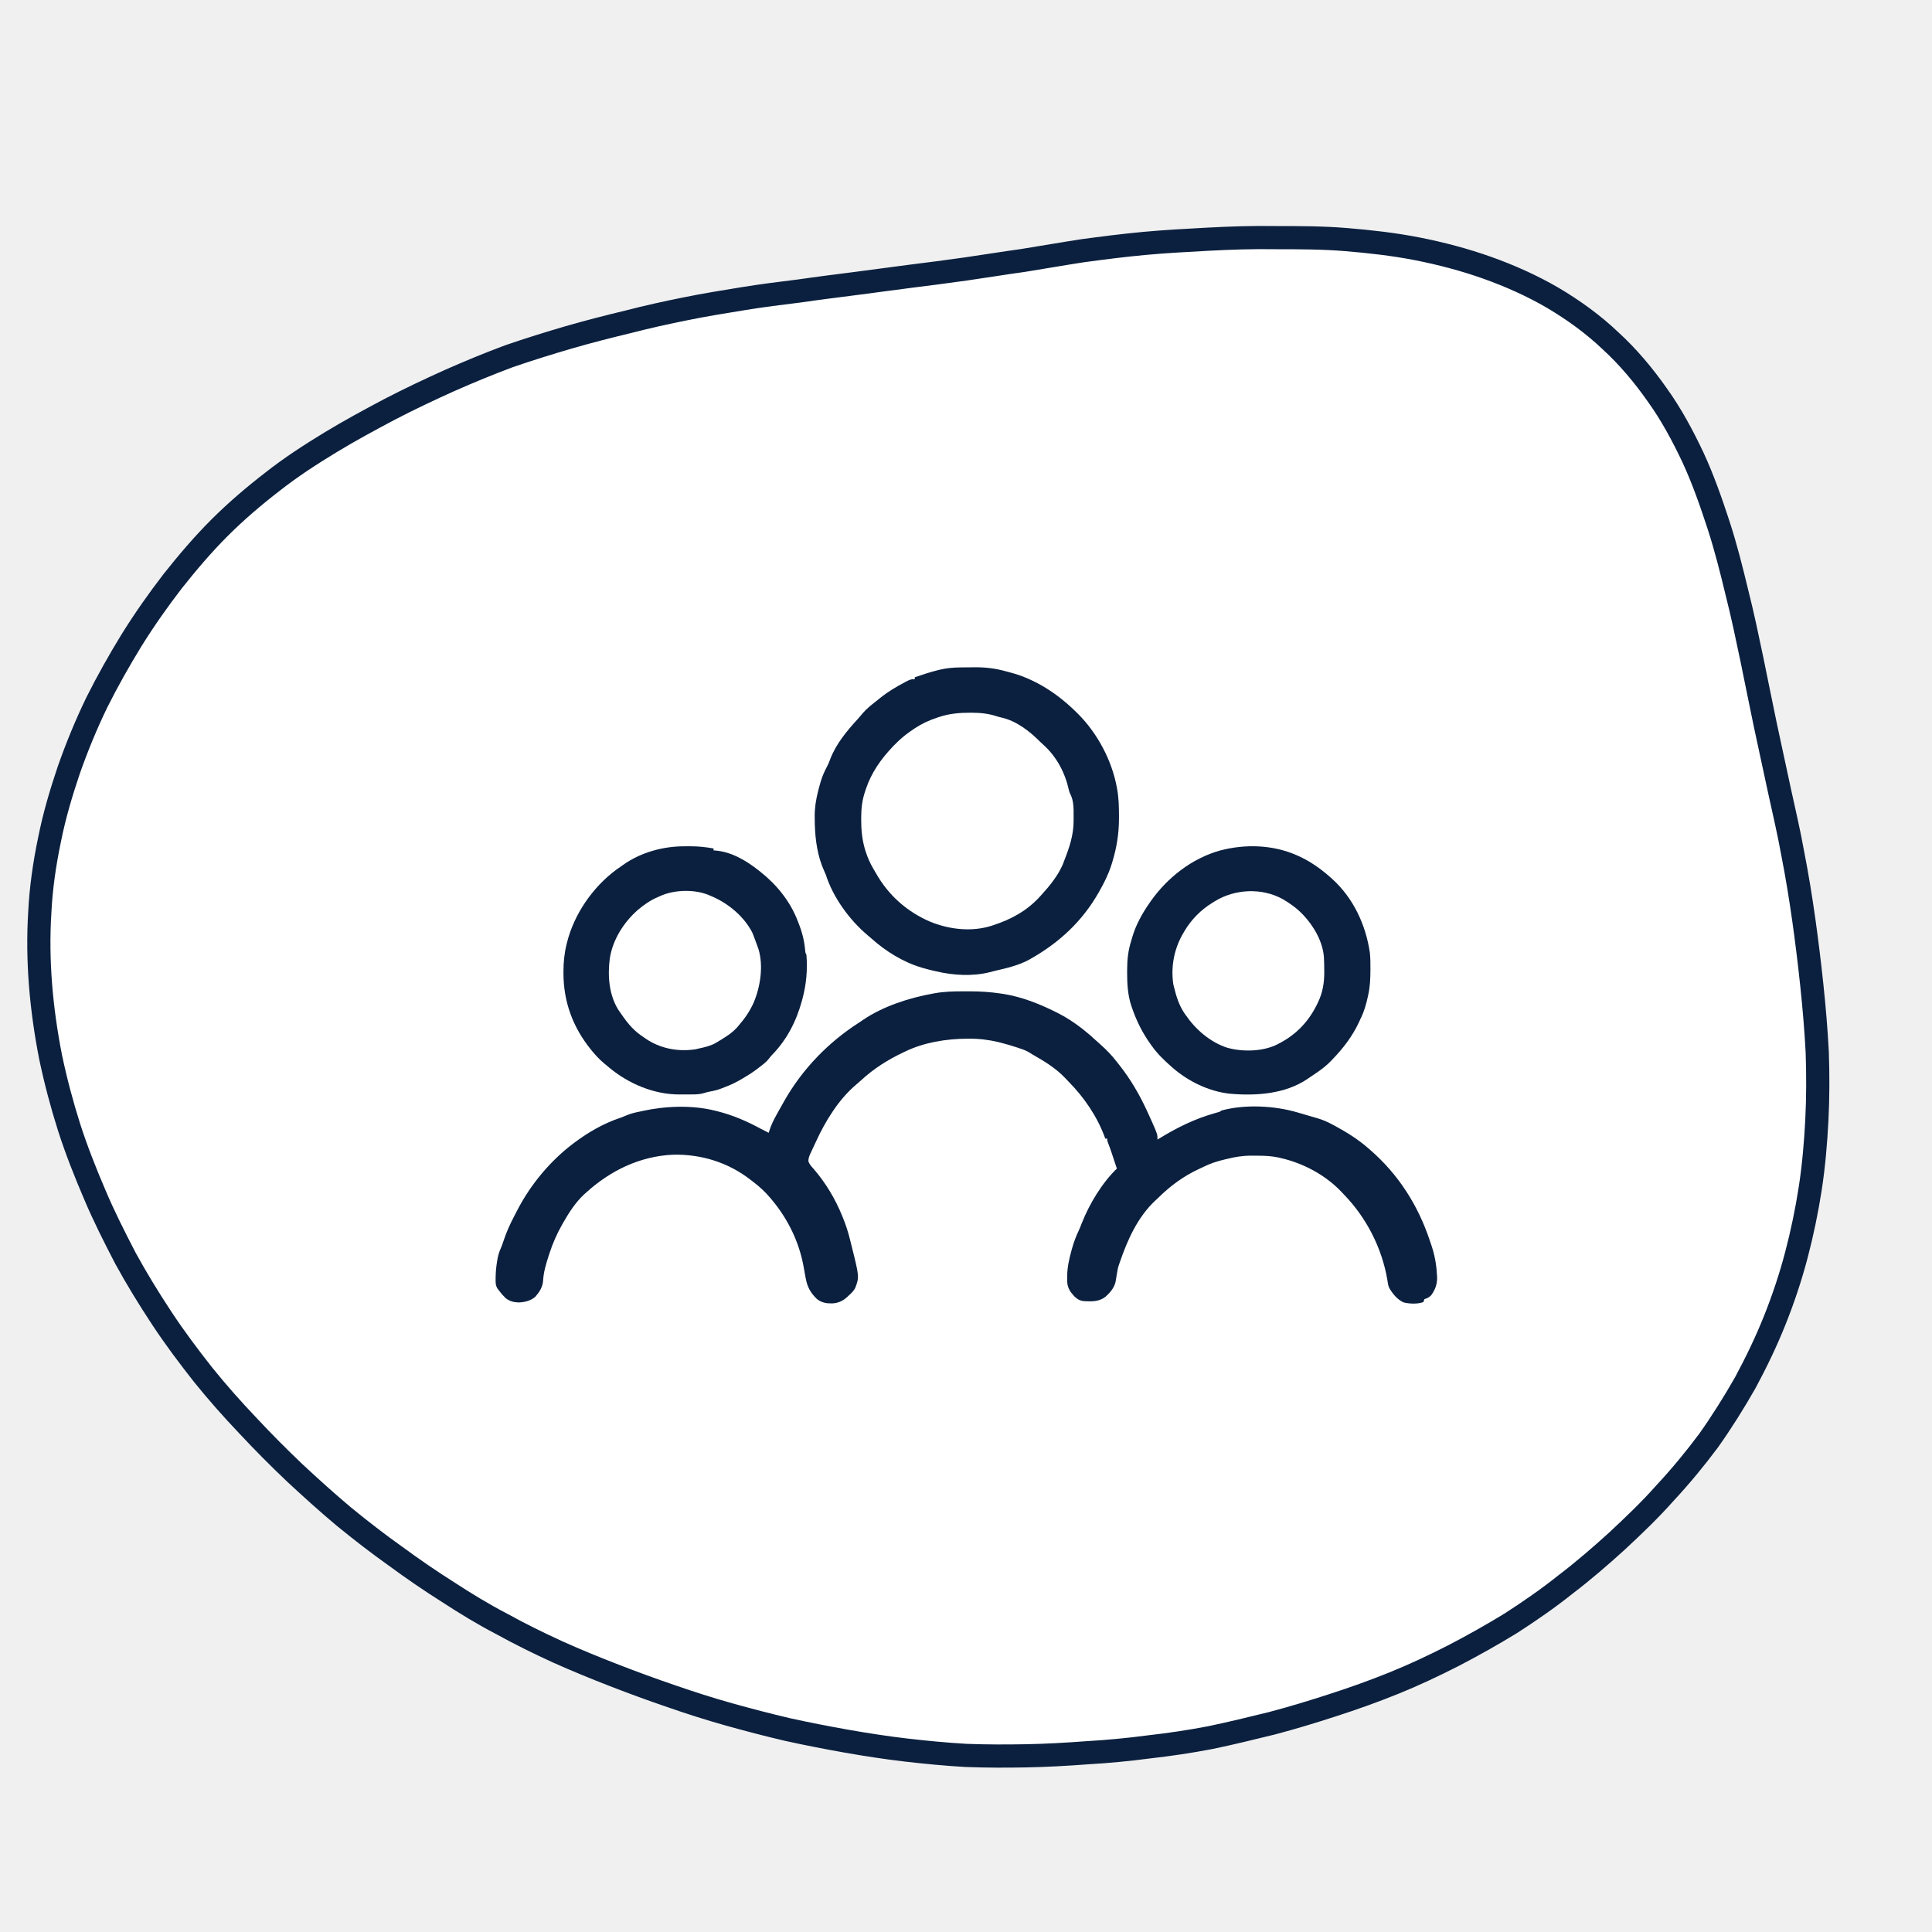
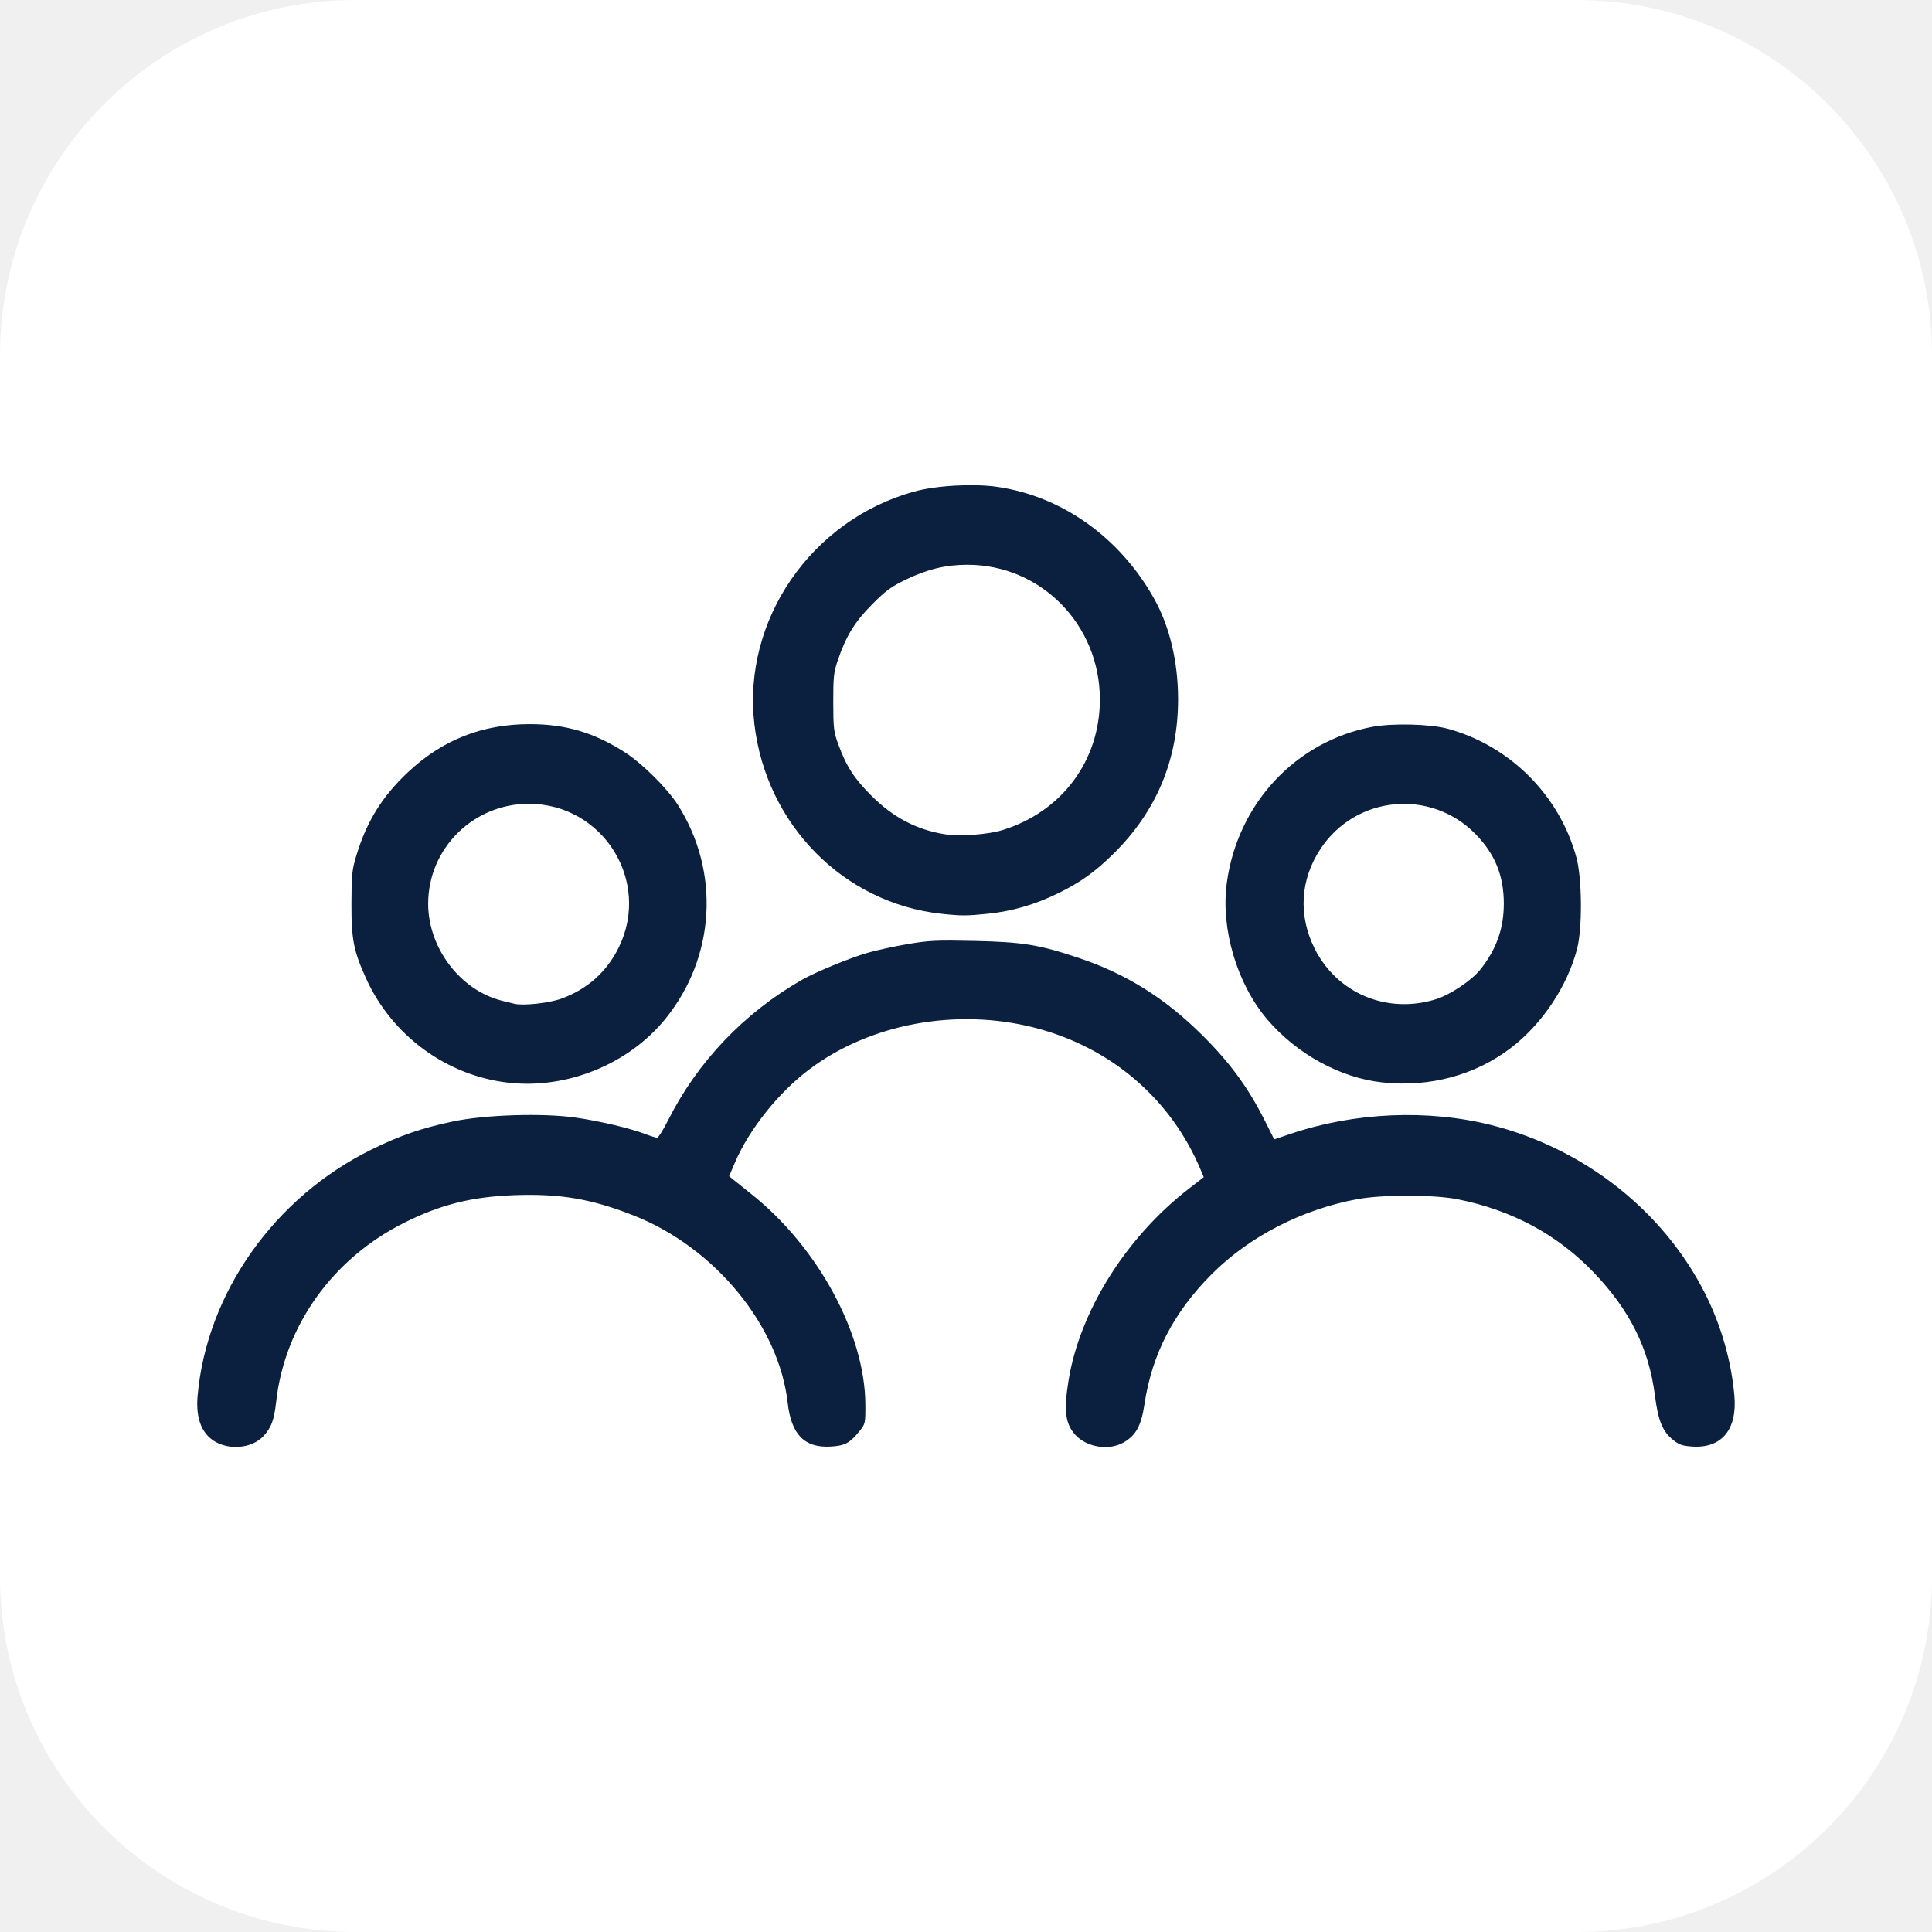
<svg xmlns="http://www.w3.org/2000/svg" viewBox="0 0 500 500">
-   <path d="M468.9,255 C469.5,260.7 470,266.5 470.3,272.3 C470.5,278.1 470.5,284 470.2,289.9 C469.9,295.7 469.4,301.6 468.5,307.5 C467.6,313.3 466.4,319.1 464.9,324.8 C463.4,330.5 461.5,336.2 459.3,341.7 C457.1,347.2 454.5,352.6 451.7,357.8 C448.8,362.9 445.6,368 442.2,372.8 C438.7,377.5 434.9,382.1 430.9,386.4 C427,390.8 422.7,394.9 418.4,398.9 C414.1,402.8 409.7,406.6 405.1,410.1 C400.6,413.7 395.8,417 391,420.1 C386.1,423.1 381.1,425.9 376.1,428.5 C371,431.1 365.9,433.5 360.7,435.6 C355.5,437.7 350.2,439.6 344.9,441.3 C339.7,443 334.4,444.6 329.1,446 C323.8,447.3 318.5,448.6 313.2,449.7 C308,450.7 302.6,451.5 297.3,452.1 C292,452.8 286.7,453.3 281.5,453.6 C276.2,454 270.9,454.3 265.7,454.4 C260.5,454.5 255.2,454.5 250,454.3 C244.8,454 239.6,453.5 234.4,452.9 C229.3,452.3 224.1,451.5 219,450.6 C213.9,449.7 208.8,448.7 203.8,447.6 C198.7,446.4 193.7,445.1 188.7,443.7 C183.7,442.3 178.7,440.7 173.8,439 C168.8,437.3 163.9,435.5 159,433.6 C154.1,431.7 149.2,429.7 144.3,427.5 C139.5,425.3 134.6,422.9 129.9,420.3 C125.1,417.8 120.5,415 115.9,412 C111.3,409.1 106.8,406 102.3,402.7 C97.8,399.5 93.4,396.1 89,392.5 C84.7,388.9 80.5,385.1 76.3,381.2 C72.2,377.3 68.1,373.2 64.1,368.9 C60.1,364.7 56.2,360.3 52.5,355.7 C48.8,351 45.2,346.2 41.9,341.2 C38.6,336.2 35.4,331 32.5,325.7 C29.7,320.3 26.9,314.8 24.5,309.1 C22.1,303.5 19.8,297.7 17.9,291.8 C16,285.8 14.4,279.8 13.1,273.6 C11.9,267.5 11,261.3 10.5,255 C10,248.7 9.9,242.4 10.3,236.1 C10.6,229.9 11.5,223.6 12.8,217.4 C14,211.3 15.8,205.2 17.8,199.3 C19.9,193.3 22.3,187.5 25,181.9 C27.8,176.3 30.9,170.8 34.1,165.6 C37.4,160.3 41,155.2 44.7,150.4 C48.5,145.6 52.5,140.9 56.8,136.6 C61.1,132.3 65.8,128.3 70.6,124.6 C75.3,120.9 80.4,117.6 85.5,114.5 C90.6,111.4 95.8,108.6 100.9,105.9 C106.1,103.2 111.2,100.8 116.3,98.5 C121.5,96.2 126.6,94.1 131.7,92.2 C136.9,90.4 142.1,88.8 147.2,87.3 C152.4,85.8 157.5,84.5 162.5,83.3 C167.5,82 172.5,80.9 177.5,79.9 C182.4,78.9 187.4,78.1 192.3,77.3 C197.2,76.5 202,75.9 206.9,75.3 C211.7,74.6 216.5,74 221.2,73.4 C226,72.8 230.8,72.1 235.6,71.5 C240.4,70.9 245.1,70.3 250,69.6 C254.9,68.9 259.7,68.1 264.8,67.4 C269.8,66.6 274.9,65.7 280.1,64.9 C285.3,64.2 290.7,63.5 296.1,63 C301.5,62.5 307.1,62.2 312.7,61.9 C318.4,61.6 324.2,61.4 330.2,61.5 C336.1,61.5 342.2,61.5 348.3,62 C354.4,62.5 360.7,63.2 366.8,64.4 C372.9,65.6 379,67.2 384.9,69.3 C390.8,71.4 396.6,74 401.9,77.1 C407.3,80.3 412.4,84 416.8,88.2 C421.3,92.3 425.4,97.2 428.9,102.2 C432.5,107.2 435.5,112.8 438.1,118.3 C440.7,123.9 442.8,129.9 444.7,135.7 C446.6,141.5 448.1,147.5 449.5,153.3 C451,159.2 452.2,165 453.4,170.7 C454.6,176.5 455.7,182.1 456.9,187.8 C458.1,193.4 459.3,198.9 460.5,204.5 C461.7,210 463,215.5 464,221.1 C465.1,226.7 466,232.3 466.8,237.9 C467.6,243.6 468.3,249.3 468.9,255 Z" fill="#FFFFFF" stroke="#0B203F" stroke-width="6" />
-   <g transform="translate(250,255) scale(0.25028) translate(-622.00,-629.50)">
-     <path fill="#0B203F" d="M0 0 C0.814 -0.008 1.628 -0.016 2.467 -0.025 C4.184 -0.038 5.901 -0.049 7.617 -0.057 C9.338 -0.068 11.059 -0.089 12.78 -0.118 C24.895 -0.327 35.633 0.938 47.285 4.238 C48.63 4.6 49.974 4.959 51.32 5.315 C77.244 12.192 100.392 27.512 119.285 46.238 C119.774 46.718 120.264 47.198 120.768 47.692 C141.056 67.835 156.123 96.018 161.285 124.238 C161.387 124.773 161.488 125.308 161.593 125.858 C163.278 135.198 163.468 144.527 163.473 153.988 C163.473 154.272 163.473 154.272 163.476 155.707 C163.472 171.923 161.159 186.493 156.348 201.988 C156.107 202.768 155.866 203.548 155.618 204.352 C152.578 213.892 148.196 222.61 143.285 231.301 C143.143 231.552 143.143 231.552 142.426 232.821 C125.578 262.457 101.778 284.529 72.285 301.238 C71.978 301.416 71.978 301.416 70.426 302.312 C59.622 308.153 47.096 311.057 35.206 313.784 C33.423 314.206 31.659 314.672 29.891 315.152 C12.191 319.66 -8.107 318.456 -25.715 314.238 C-26.806 313.995 -27.897 313.753 -28.988 313.512 C-31.923 312.841 -34.819 312.06 -37.715 311.238 C-38.652 310.975 -39.589 310.712 -40.555 310.441 C-59.627 304.758 -77.631 293.657 -92.35 280.452 C-93.518 279.413 -94.713 278.406 -95.914 277.406 C-115.008 261.488 -132.157 237.974 -139.715 214.238 C-140.198 213.085 -140.696 211.938 -141.215 210.801 C-141.722 209.616 -142.221 208.429 -142.715 207.238 C-143.023 206.496 -143.331 205.753 -143.648 204.988 C-149.47 189.403 -151.089 172.63 -151.152 156.113 C-151.158 155.521 -151.165 154.929 -151.171 154.318 C-151.232 145.289 -149.926 136.98 -147.715 128.238 C-147.511 127.413 -147.307 126.587 -147.097 125.737 C-146.567 123.683 -146 121.648 -145.402 119.613 C-145.194 118.902 -144.985 118.19 -144.77 117.457 C-143.08 111.944 -140.826 106.97 -138.098 101.906 C-136.832 99.542 -135.914 97.148 -135.027 94.613 C-129.012 79.058 -118 65.758 -106.859 53.609 C-104.95 51.52 -103.147 49.354 -101.34 47.176 C-97.419 42.688 -92.911 39.079 -88.227 35.427 C-86.696 34.223 -85.187 32.995 -83.68 31.762 C-75.57 25.219 -66.937 20.064 -57.715 15.238 C-57.147 14.937 -56.578 14.636 -55.993 14.326 C-53.083 12.819 -51.032 11.855 -47.715 12.238 C-47.715 11.578 -47.715 10.918 -47.715 10.238 C-39.976 7.525 -32.233 4.992 -24.277 2.988 C-23.959 2.907 -23.959 2.907 -22.348 2.495 C-14.941 0.682 -7.611 0.074 0 0 Z " transform="translate(616.7148,300.7617)" />
-     <path fill="#0B203F" d="M0 0 C2.514 0.011 5.027 0 7.541 -0.013 C18.23 -0.022 28.641 0.702 39.215 2.261 C40.108 2.391 41 2.521 41.919 2.655 C60.942 5.72 79.058 12.868 96.215 21.448 C96.708 21.694 97.201 21.94 97.709 22.193 C106.598 26.66 114.788 31.98 122.653 38.073 C123.206 38.501 123.758 38.928 124.328 39.368 C129.056 43.063 133.524 46.98 137.914 51.066 C139.321 52.358 140.75 53.621 142.184 54.882 C148.474 60.453 154.051 66.207 159.156 72.882 C160.191 74.23 161.249 75.556 162.313 76.882 C173.457 90.999 182.708 106.953 190.215 123.261 C190.39 123.638 190.39 123.638 191.274 125.548 C192.369 127.927 193.452 130.311 194.528 132.698 C194.853 133.42 195.179 134.141 195.515 134.885 C201.215 147.778 201.215 147.778 201.215 153.261 C201.748 152.934 202.28 152.607 202.829 152.27 C221.589 140.791 239.555 131.86 260.794 125.872 C261.486 125.675 262.178 125.479 262.891 125.276 C263.509 125.104 264.127 124.931 264.763 124.754 C266.215 124.261 266.215 124.261 267.215 123.261 C291.356 116.586 322.376 118.167 346.215 125.261 C347.6 125.661 348.986 126.061 350.371 126.46 C353.928 127.492 357.481 128.537 361.025 129.611 C362.559 130.066 364.099 130.502 365.643 130.925 C371.62 132.599 376.893 134.862 382.34 137.823 C383.154 138.26 383.968 138.697 384.807 139.147 C397.105 145.829 408.684 153.019 419.215 162.261 C419.816 162.779 420.418 163.298 421.037 163.833 C450.244 189.131 470.626 221.111 482.825 257.72 C483.34 259.262 483.865 260.8 484.391 262.339 C487.674 272.071 489.517 281.558 490.09 291.823 C490.162 292.704 490.235 293.585 490.309 294.493 C490.735 302.092 488.707 308.019 484.278 314.198 C481.918 316.558 480.356 317.301 477.215 318.261 C476.885 319.251 476.555 320.241 476.215 321.261 C470.143 323.537 461.921 323.163 455.696 321.647 C449.23 318.752 444.365 312.71 440.856 306.683 C439.605 303.908 439.289 300.938 438.84 297.948 C433.265 265.4 417.35 234.245 394.455 210.548 C393.357 209.408 392.277 208.25 391.2 207.089 C374.655 189.71 351.551 177.481 328.215 172.261 C327.442 172.083 326.668 171.906 325.871 171.723 C318.659 170.229 311.682 169.92 304.337 169.945 C302.415 169.948 300.494 169.925 298.572 169.899 C289.761 169.855 281.741 171.109 273.215 173.261 C272.448 173.439 271.681 173.618 270.89 173.802 C263.108 175.615 255.887 177.901 248.736 181.508 C247.031 182.352 245.307 183.144 243.578 183.936 C228.088 191.177 214.729 201.011 202.548 212.963 C201.394 214.086 200.212 215.179 199.024 216.265 C180.668 233.434 170.206 256.936 162.215 280.261 C162 280.861 161.785 281.462 161.563 282.081 C160.38 285.436 159.72 288.695 159.215 292.198 C158.888 294.22 158.551 296.24 158.215 298.261 C158.108 298.926 158.001 299.591 157.891 300.276 C156.521 306.579 152.092 311.731 147.34 315.909 C140.642 320.904 133.901 320.742 125.825 320.384 C121.264 320.035 118.594 318.571 115.317 315.456 C111.048 310.839 108.261 306.882 107.879 300.468 C107.849 299.003 107.837 297.538 107.84 296.073 C107.841 295.68 107.841 295.68 107.845 293.692 C108.023 284.917 109.905 276.692 112.215 268.261 C112.381 267.643 112.546 267.025 112.717 266.389 C114.57 259.577 116.973 253.216 120.012 246.851 C121.117 244.472 122.053 242.093 122.965 239.636 C130.814 219.777 143.822 198.145 159.215 183.261 C159.13 183.006 159.13 183.006 158.7 181.714 C158.457 180.987 158.215 180.26 157.965 179.511 C157.692 178.692 157.418 177.874 157.137 177.03 C156.498 175.112 155.863 173.193 155.231 171.273 C154.893 170.248 154.554 169.223 154.215 168.198 C154.047 167.69 153.879 167.181 153.705 166.657 C152.483 162.991 151.156 159.377 149.731 155.784 C149.215 154.261 149.215 154.261 149.215 152.261 C148.555 152.261 147.895 152.261 147.215 152.261 C147.129 152.01 147.129 152.01 146.692 150.741 C138.676 129.158 125.617 110.008 109.557 93.633 C108.316 92.364 107.099 91.077 105.887 89.78 C96.091 79.438 84.318 72.269 71.996 65.289 C70.549 64.454 69.134 63.562 67.731 62.655 C64.263 60.733 60.665 59.547 56.903 58.323 C56.112 58.064 55.322 57.804 54.508 57.537 C49.325 55.867 44.119 54.346 38.84 53.011 C38.544 52.935 38.544 52.935 37.046 52.554 C26.747 50.06 16.793 48.879 6.215 48.948 C5.631 48.95 5.048 48.952 4.446 48.954 C-17.257 49.067 -40.119 52.733 -59.785 62.261 C-60.392 62.548 -61 62.836 -61.626 63.132 C-77.832 70.826 -92.044 79.808 -105.261 91.968 C-106.871 93.445 -108.503 94.877 -110.183 96.272 C-128.322 111.519 -142.082 133.923 -151.889 155.309 C-152.859 157.423 -153.858 159.523 -154.855 161.624 C-155.522 163.064 -156.186 164.506 -156.847 165.948 C-157.159 166.608 -157.471 167.268 -157.792 167.948 C-159.053 170.779 -159.794 172.765 -159.738 175.894 C-158.492 178.989 -156.707 181.007 -154.472 183.448 C-142.021 197.771 -131.905 214.671 -124.785 232.261 C-124.693 232.483 -124.693 232.483 -124.229 233.609 C-121.026 241.417 -118.518 249.236 -116.527 257.435 C-116.098 259.197 -115.652 260.954 -115.205 262.712 C-107.049 295.322 -107.049 295.322 -111.384 306.854 C-113.023 309.833 -115.25 312.039 -117.785 314.261 C-118.298 314.767 -118.811 315.274 -119.34 315.796 C-123.993 320.11 -128.784 322.314 -135.151 322.666 C-141.094 322.789 -145.987 321.963 -150.785 318.261 C-157.154 312.226 -160.708 306.117 -162.347 297.573 C-162.41 297.266 -162.41 297.266 -162.729 295.711 C-163.452 292.135 -164.071 288.549 -164.66 284.948 C-169.279 259.167 -180.96 235.241 -197.785 215.261 C-197.972 215.035 -197.972 215.035 -198.916 213.892 C-204.114 207.645 -209.814 202.345 -216.271 197.417 C-217.298 196.633 -218.319 195.841 -219.334 195.042 C-242.459 176.922 -270.663 168.183 -299.871 168.913 C-334.178 170.488 -364.722 185.448 -389.785 208.261 C-390.472 208.876 -391.159 209.49 -391.867 210.124 C-400.632 218.397 -407.156 228.491 -413.097 238.886 C-413.589 239.744 -414.08 240.602 -414.586 241.486 C-419.847 250.874 -424.07 260.395 -427.41 270.636 C-427.709 271.546 -428.008 272.457 -428.317 273.395 C-431.094 281.982 -433.636 290.394 -434.097 299.448 C-434.608 305.834 -437.868 310.908 -442.012 315.671 C-446.795 319.95 -453.026 321.447 -459.285 321.698 C-464.593 321.515 -468.531 320.489 -472.785 317.261 C-475.372 314.768 -477.657 312.154 -479.785 309.261 C-480.338 308.512 -480.891 307.763 -481.461 306.991 C-483.39 303.659 -483.234 300.272 -483.16 296.511 C-483.152 295.774 -483.144 295.036 -483.136 294.277 C-482.999 288.823 -482.398 283.51 -481.472 278.136 C-481.355 277.45 -481.238 276.765 -481.116 276.059 C-480.362 272.126 -479.217 268.674 -477.559 265.034 C-476.473 262.546 -475.649 259.99 -474.795 257.415 C-471.854 248.599 -468.163 240.42 -463.817 232.215 C-462.788 230.267 -461.781 228.308 -460.777 226.347 C-447.097 199.841 -426.676 175.216 -402.785 157.261 C-402.322 156.911 -401.86 156.562 -401.384 156.202 C-387.094 145.545 -371.376 136.478 -354.451 130.837 C-352.034 130.001 -349.702 129.008 -347.347 128.011 C-342.897 126.213 -338.489 125.161 -333.785 124.261 C-333.075 124.098 -332.364 123.936 -331.633 123.769 C-307.978 118.512 -280.399 117.43 -256.785 123.261 C-256.035 123.443 -255.284 123.625 -254.512 123.813 C-238.01 127.914 -223.789 134.075 -208.852 142.156 C-206.188 143.579 -203.495 144.929 -200.785 146.261 C-200.634 145.734 -200.482 145.208 -200.326 144.666 C-198.342 138.221 -195.441 132.49 -192.16 126.636 C-191.619 125.661 -191.079 124.686 -190.539 123.712 C-188.969 120.887 -187.379 118.072 -185.785 115.261 C-185.577 114.892 -185.577 114.892 -184.524 113.028 C-165.898 80.295 -139.153 52.668 -107.533 32.395 C-105.956 31.372 -104.408 30.317 -102.863 29.245 C-82.171 15.261 -55.139 6.61 -30.785 2.261 C-30.311 2.173 -29.837 2.086 -29.348 1.996 C-19.566 0.233 -9.925 -0.05 0 0 Z " transform="translate(618.7849,635.7393)" />
-     <path fill="#0B203F" d="M0 0 C1.851 0.011 3.702 0 5.553 -0.013 C13.678 -0.021 21.431 0.792 29.419 2.261 C29.419 2.921 29.419 3.581 29.419 4.261 C29.929 4.287 30.44 4.312 30.966 4.339 C47.971 5.665 63.314 14.865 76.419 25.261 C76.659 25.45 76.659 25.45 77.873 26.407 C94.687 39.731 108.737 57.016 116.419 77.261 C116.652 77.845 116.885 78.43 117.125 79.032 C121.046 88.916 123.44 98.217 124.217 108.835 C124.419 110.261 124.419 110.261 125.419 112.261 C126.644 127.529 125.359 142.469 121.419 157.261 C121.231 157.97 121.044 158.68 120.851 159.411 C115.025 180.847 105.228 200.109 89.593 216.002 C88.474 217.201 87.501 218.437 86.52 219.749 C84.017 222.948 80.874 225.3 77.669 227.761 C77.041 228.247 76.413 228.733 75.767 229.234 C71.466 232.535 67.121 235.559 62.419 238.261 C61.485 238.828 60.553 239.397 59.622 239.968 C53.413 243.733 47.262 246.77 40.419 249.261 C39.743 249.537 39.068 249.812 38.372 250.097 C33.984 251.869 29.669 252.919 25.009 253.733 C22.992 254.144 21.184 254.649 19.236 255.275 C15.37 256.386 11.759 256.567 7.755 256.562 C7.041 256.566 6.327 256.57 5.591 256.575 C4.087 256.58 2.583 256.581 1.078 256.576 C-1.18 256.573 -3.437 256.597 -5.695 256.622 C-32.095 256.738 -58.387 245.6 -78.558 228.827 C-79.566 227.972 -80.574 227.117 -81.581 226.261 C-82.38 225.602 -83.179 224.945 -83.98 224.288 C-88.675 220.34 -92.721 216.023 -96.581 211.261 C-96.923 210.842 -97.264 210.424 -97.616 209.993 C-116.112 187.091 -125.794 160.746 -125.831 131.323 C-125.832 130.774 -125.833 130.226 -125.834 129.66 C-125.822 119.943 -124.936 110.717 -122.581 101.261 C-122.447 100.706 -122.314 100.151 -122.175 99.58 C-114.809 70.106 -95.679 42.46 -71.394 24.323 C-69.476 22.94 -67.532 21.598 -65.581 20.261 C-65.148 19.951 -64.715 19.641 -64.269 19.322 C-45.873 6.163 -22.405 -0.153 0 0 Z " transform="translate(331.5813,485.7393)" />
-     <path fill="#0B203F" d="M0 0 C0.512 0.224 1.024 0.448 1.551 0.679 C13.884 6.21 24.933 14.032 35 23 C35.512 23.454 36.023 23.909 36.551 24.377 C58.434 44.157 71.393 71.763 75.598 100.75 C76.218 106.191 76.198 111.656 76.188 117.125 C76.187 117.68 76.186 118.234 76.186 118.806 C76.16 127.347 75.823 135.633 74 144 C73.861 144.653 73.721 145.306 73.577 145.978 C71.808 154.052 69.741 161.6 66 169 C65.461 170.177 64.925 171.356 64.391 172.535 C57.672 187.034 48.097 199.552 37 211 C36.495 211.535 35.99 212.07 35.47 212.621 C31.258 216.984 26.801 220.565 21.812 224 C21.061 224.519 20.31 225.038 19.536 225.573 C17.365 227.06 15.184 228.532 13 230 C12.467 230.367 11.935 230.734 11.386 231.112 C-11.964 247.05 -42.37 249.007 -69.7 246.534 C-90.832 244.101 -111.999 233.935 -128 220 C-128.568 219.507 -129.136 219.015 -129.721 218.507 C-137.241 211.911 -144.214 205.175 -150 197 C-150.391 196.457 -150.783 195.913 -151.186 195.353 C-159.584 183.6 -165.604 171.516 -170.312 157.875 C-170.555 157.184 -170.798 156.492 -171.048 155.78 C-174.806 144.349 -175.408 132.686 -175.375 120.75 C-175.375 120.411 -175.375 120.411 -175.375 118.695 C-175.348 107.97 -174.359 98.239 -171 88 C-170.704 86.962 -170.412 85.923 -170.125 84.883 C-166.431 72.084 -159.636 59.859 -152 49 C-151.663 48.515 -151.327 48.031 -150.98 47.531 C-133.74 23.035 -108.338 3.233 -79.254 -4.934 C-53.139 -11.738 -24.918 -10.961 0 0 Z " transform="translate(964,495)" />
-     <path fill="#FFFFFF" d="M0 0 C0.294 -0 0.294 -0 1.781 -0 C10.967 0.026 19.319 0.916 28.082 3.846 C29.691 4.356 31.286 4.748 32.934 5.109 C48.1 8.656 61.666 19.207 72.453 30.09 C73.707 31.332 74.996 32.513 76.312 33.688 C89.663 45.858 98.242 62.288 102.074 79.781 C102.75 82.375 102.75 82.375 103.723 84.29 C107.138 91.222 107.068 98.997 107.011 106.558 C107 108.241 107.011 109.923 107.023 111.606 C107.043 126.422 102.706 139.274 97.318 152.918 C96.817 154.203 96.344 155.499 95.875 156.797 C90.726 168.598 82.394 178.964 73.75 188.375 C73.321 188.853 72.893 189.331 72.451 189.823 C59.123 204.57 42.691 213.611 24 219.688 C23.22 219.942 22.439 220.197 21.636 220.46 C0.961 226.872 -22.103 224.049 -41.844 215.86 C-65.535 205.478 -84.394 188.77 -97.185 166.249 C-98.18 164.497 -99.207 162.768 -100.242 161.039 C-103.569 155.346 -106.062 149.597 -108.062 143.312 C-108.258 142.7 -108.453 142.088 -108.654 141.457 C-111.713 131.136 -112.661 120.837 -112.625 110.125 C-112.625 109.537 -112.625 108.949 -112.624 108.344 C-112.589 98.538 -111.542 89.67 -108.25 80.375 C-108.057 79.802 -107.865 79.228 -107.666 78.637 C-101.976 61.823 -92.352 48.203 -80.25 35.375 C-79.8 34.895 -79.35 34.416 -78.887 33.922 C-77.705 32.703 -76.488 31.537 -75.25 30.375 C-74.957 30.091 -74.957 30.091 -73.477 28.652 C-68.848 24.325 -63.952 20.652 -58.688 17.125 C-58.075 16.713 -57.462 16.301 -56.831 15.876 C-49.768 11.239 -42.513 7.898 -34.5 5.25 C-34.139 5.124 -34.139 5.124 -32.312 4.488 C-21.681 0.938 -11.134 -0.036 0 0 Z " transform="translate(626.25,347.625)" />
-     <path fill="#FFFFFF" d="M0 0 C7.52 4.391 14.615 9.418 20.648 15.723 C21.009 16.099 21.371 16.476 21.743 16.863 C32.498 28.33 41.674 44.378 42.755 60.295 C42.988 64.665 43.058 69.034 43.086 73.41 C43.089 73.719 43.089 73.719 43.106 75.281 C43.178 86.691 41.489 96.951 36.398 107.285 C36.096 107.913 35.794 108.541 35.482 109.188 C25.909 128.649 11.549 142.534 -8.166 151.553 C-22.748 157.776 -42.112 158.02 -57.352 153.723 C-75.092 147.881 -89.977 134.855 -100.352 119.723 C-100.692 119.234 -101.032 118.746 -101.383 118.243 C-107.164 109.785 -109.921 100.607 -112.352 90.723 C-112.553 89.92 -112.754 89.117 -112.961 88.289 C-115.782 69.754 -111.992 50.749 -102.352 34.723 C-102.07 34.238 -101.788 33.753 -101.498 33.253 C-94.339 21.083 -84.379 11.095 -72.352 3.723 C-71.525 3.202 -70.699 2.681 -69.848 2.144 C-48.987 -10.472 -21.569 -11.782 0 0 Z " transform="translate(949.3516,540.2773)" />
-     <path fill="#FFFFFF" d="M0 0 C0.496 0.214 0.991 0.429 1.502 0.649 C18.382 7.98 34.283 21.176 42.84 37.613 C43.653 39.385 44.332 41.168 45 43 C45.195 43.523 45.39 44.046 45.59 44.585 C46.276 46.429 46.952 48.276 47.625 50.125 C47.844 50.723 48.062 51.322 48.287 51.938 C48.494 52.518 48.701 53.098 48.914 53.695 C49.099 54.211 49.284 54.727 49.475 55.258 C54.713 72.638 51.313 94.267 44.365 110.563 C40.403 119.315 35.299 126.778 29 134 C28.683 134.373 28.683 134.373 27.078 136.262 C21.356 142.486 14.224 146.721 7 151 C6.255 151.446 5.51 151.892 4.742 152.352 C-0.809 155.394 -6.861 156.671 -13 158 C-13.757 158.188 -14.513 158.376 -15.293 158.57 C-32.334 161.275 -49.424 158.449 -64.195 149.608 C-66.519 148.149 -68.763 146.589 -71 145 C-71.224 144.846 -71.224 144.846 -72.355 144.065 C-81.503 137.647 -87.75 129.161 -94 120 C-94.558 119.185 -95.116 118.371 -95.691 117.531 C-105.246 101.957 -106.646 82.386 -104.312 64.688 C-101.31 45.253 -89.93 27.378 -75.356 14.554 C-68.781 8.991 -62.001 4.285 -54 1 C-53.758 0.887 -53.758 0.887 -52.53 0.316 C-37.303 -6.695 -15.262 -7.112 0 0 Z " transform="translate(358,537)" />
+   <rect width="500" height="500" rx="92" ry="92" fill="#FFFFFF" />
+   <g transform="translate(250 250) scale(0.49097) translate(-415.5 -263.5)">
+     <path fill="#0B203F" d="M21.38,515.09C13.07,511.31 9.35,502.75 10.47,490.03C15.28,435.90 50.86,385.51 102.14,360.24C117.10,352.87 128.43,348.96 145.00,345.46C161.98,341.86 192.66,340.91 210.00,343.44C222.63,345.28 238.36,349.00 246.36,352.04C249.19,353.12 252.03,354.00 252.68,354.00C253.32,354.00 255.95,349.84 258.50,344.75C273.93,314.04 298.54,288.23 329.00,270.79C336.12,266.72 354.13,259.30 363.50,256.58C368.22,255.22 377.79,253.13 384.79,251.94C396.05,250.03 400.07,249.85 420.00,250.29C445.41,250.86 453.83,252.22 474.43,259.08C499.94,267.57 520.48,280.43 540.56,300.47C554.89,314.78 564.36,327.78 573.05,345.10L577.96,354.89L586.60,351.97C620.33,340.57 659.10,338.90 692.68,347.42C741.64,359.83 783.39,392.87 805.26,436.50C813.61,453.17 818.90,471.72 820.53,490.03C822.10,507.80 813.85,517.80 798.40,516.81C793.21,516.48 791.40,515.87 788.29,513.38C782.66,508.89 780.34,503.25 778.64,489.92C775.48,465.12 765.45,444.97 746.35,425.02C727.22,405.04 703.08,392.08 674.47,386.43C662.12,384.00 635.11,383.96 622.00,386.37C592.68,391.75 564.83,406.07 545.00,425.97C524.91,446.12 513.53,468.13 509.58,494.46C507.86,505.90 505.08,510.98 498.46,514.73C490.87,519.03 479.27,517.23 473.30,510.83C467.85,504.99 466.95,498.06 469.55,482.00C475.47,445.45 499.80,406.61 532.81,381.02L540.82,374.82L539.30,371.16C523.57,333.45 491.67,306.17 451.32,295.93C410.24,285.50 364.93,293.92 332.99,317.92C316.61,330.22 301.09,349.71 293.57,367.41L290.65,374.30L293.21,376.40C294.62,377.56 298.61,380.75 302.08,383.50C337.35,411.43 362.27,457.31 362.45,494.65C362.50,504.51 362.41,504.91 359.44,508.59C354.26,515.00 351.66,516.40 344.13,516.82C330.36,517.60 323.40,510.50 321.51,493.75C316.89,452.99 283.08,411.86 240.33,395.01C218.00,386.21 201.39,383.40 177.13,384.31C154.80,385.15 138.29,389.33 119.00,399.04C81.60,417.85 56.38,453.14 51.91,492.95C50.78,502.98 49.38,506.77 45.14,511.33C39.78,517.09 29.41,518.73 21.38,515.09ZM174.47,325.03C141.94,321.40 113.07,300.36 99.36,270.26C92.70,255.64 91.49,249.50 91.56,230.50C91.61,214.97 91.85,212.74 94.32,204.71C99.72,187.10 107.82,174.10 121.26,161.44C139.40,144.35 160.46,136.01 185.50,136.01C204.52,136.01 219.42,140.43 235.73,150.89C244.76,156.68 258.02,169.83 263.52,178.44C286.04,213.74 283.45,258.81 257.03,291.37C237.67,315.23 205.23,328.45 174.47,325.03ZM635.03,324.87C612.87,322.50 589.91,309.95 574.31,291.67C558.41,273.05 549.76,244.02 552.94,220.00C558.48,178.11 589.20,145.05 629.65,137.44C640.35,135.42 660.27,135.93 669.50,138.45C702.17,147.38 728.29,173.50 737.22,206.16C740.26,217.29 740.47,243.49 737.60,254.50C732.49,274.12 719.34,293.88 703.00,306.47C684.15,321.01 659.99,327.55 635.03,324.87ZM202.21,280.71C215.86,275.76 226.16,266.56 232.47,253.70C249.63,218.71 224.11,178.00 185.00,178.00C155.74,178.00 132.00,201.60 132.00,230.68C132.00,254.06 149.04,276.40 171.00,281.82C173.47,282.43 176.40,283.15 177.50,283.42C182.16,284.54 195.76,283.05 202.21,280.71ZM663.07,281.06C670.64,278.72 682.00,271.15 686.61,265.36C695.08,254.74 699.01,243.70 698.99,230.54C698.97,215.80 694.28,204.34 683.99,193.88C660.38,169.90 621.02,173.66 602.44,201.66C591.66,217.89 590.53,236.84 599.29,254.34C611.10,277.94 637.47,288.98 663.07,281.06ZM402.50,235.97C350.90,230.35 310.11,188.93 303.94,135.91C297.59,81.26 333.82,28.51 388.04,13.45C399.69,10.21 419.40,9.10 432.14,10.96C466.28,15.95 496.69,37.69 514.74,70.00C522.80,84.44 527.22,102.93 527.29,122.50C527.39,154.48 516.00,181.88 493.29,204.28C483.65,213.79 475.98,219.30 464.50,224.96C452.04,231.10 440.03,234.62 426.92,235.96C415.82,237.10 412.92,237.10 402.50,235.97ZM434.70,191.87C466.00,182.21 486.07,155.31 486.07,123.00C486.07,83.62 454.99,52.00 416.29,52.00C404.92,52.00 395.33,54.29 384.05,59.70C376.05,63.54 373.28,65.57 366.02,72.87C356.83,82.11 352.25,89.60 347.87,102.50C345.79,108.66 345.50,111.30 345.53,124.50C345.55,138.25 345.78,140.11 348.24,146.81C352.48,158.38 356.71,164.88 365.92,174.02C377.26,185.28 389.61,191.71 404.39,194.07C412.19,195.31 427.04,194.23 434.70,191.87Z" />
  </g>
</svg>
